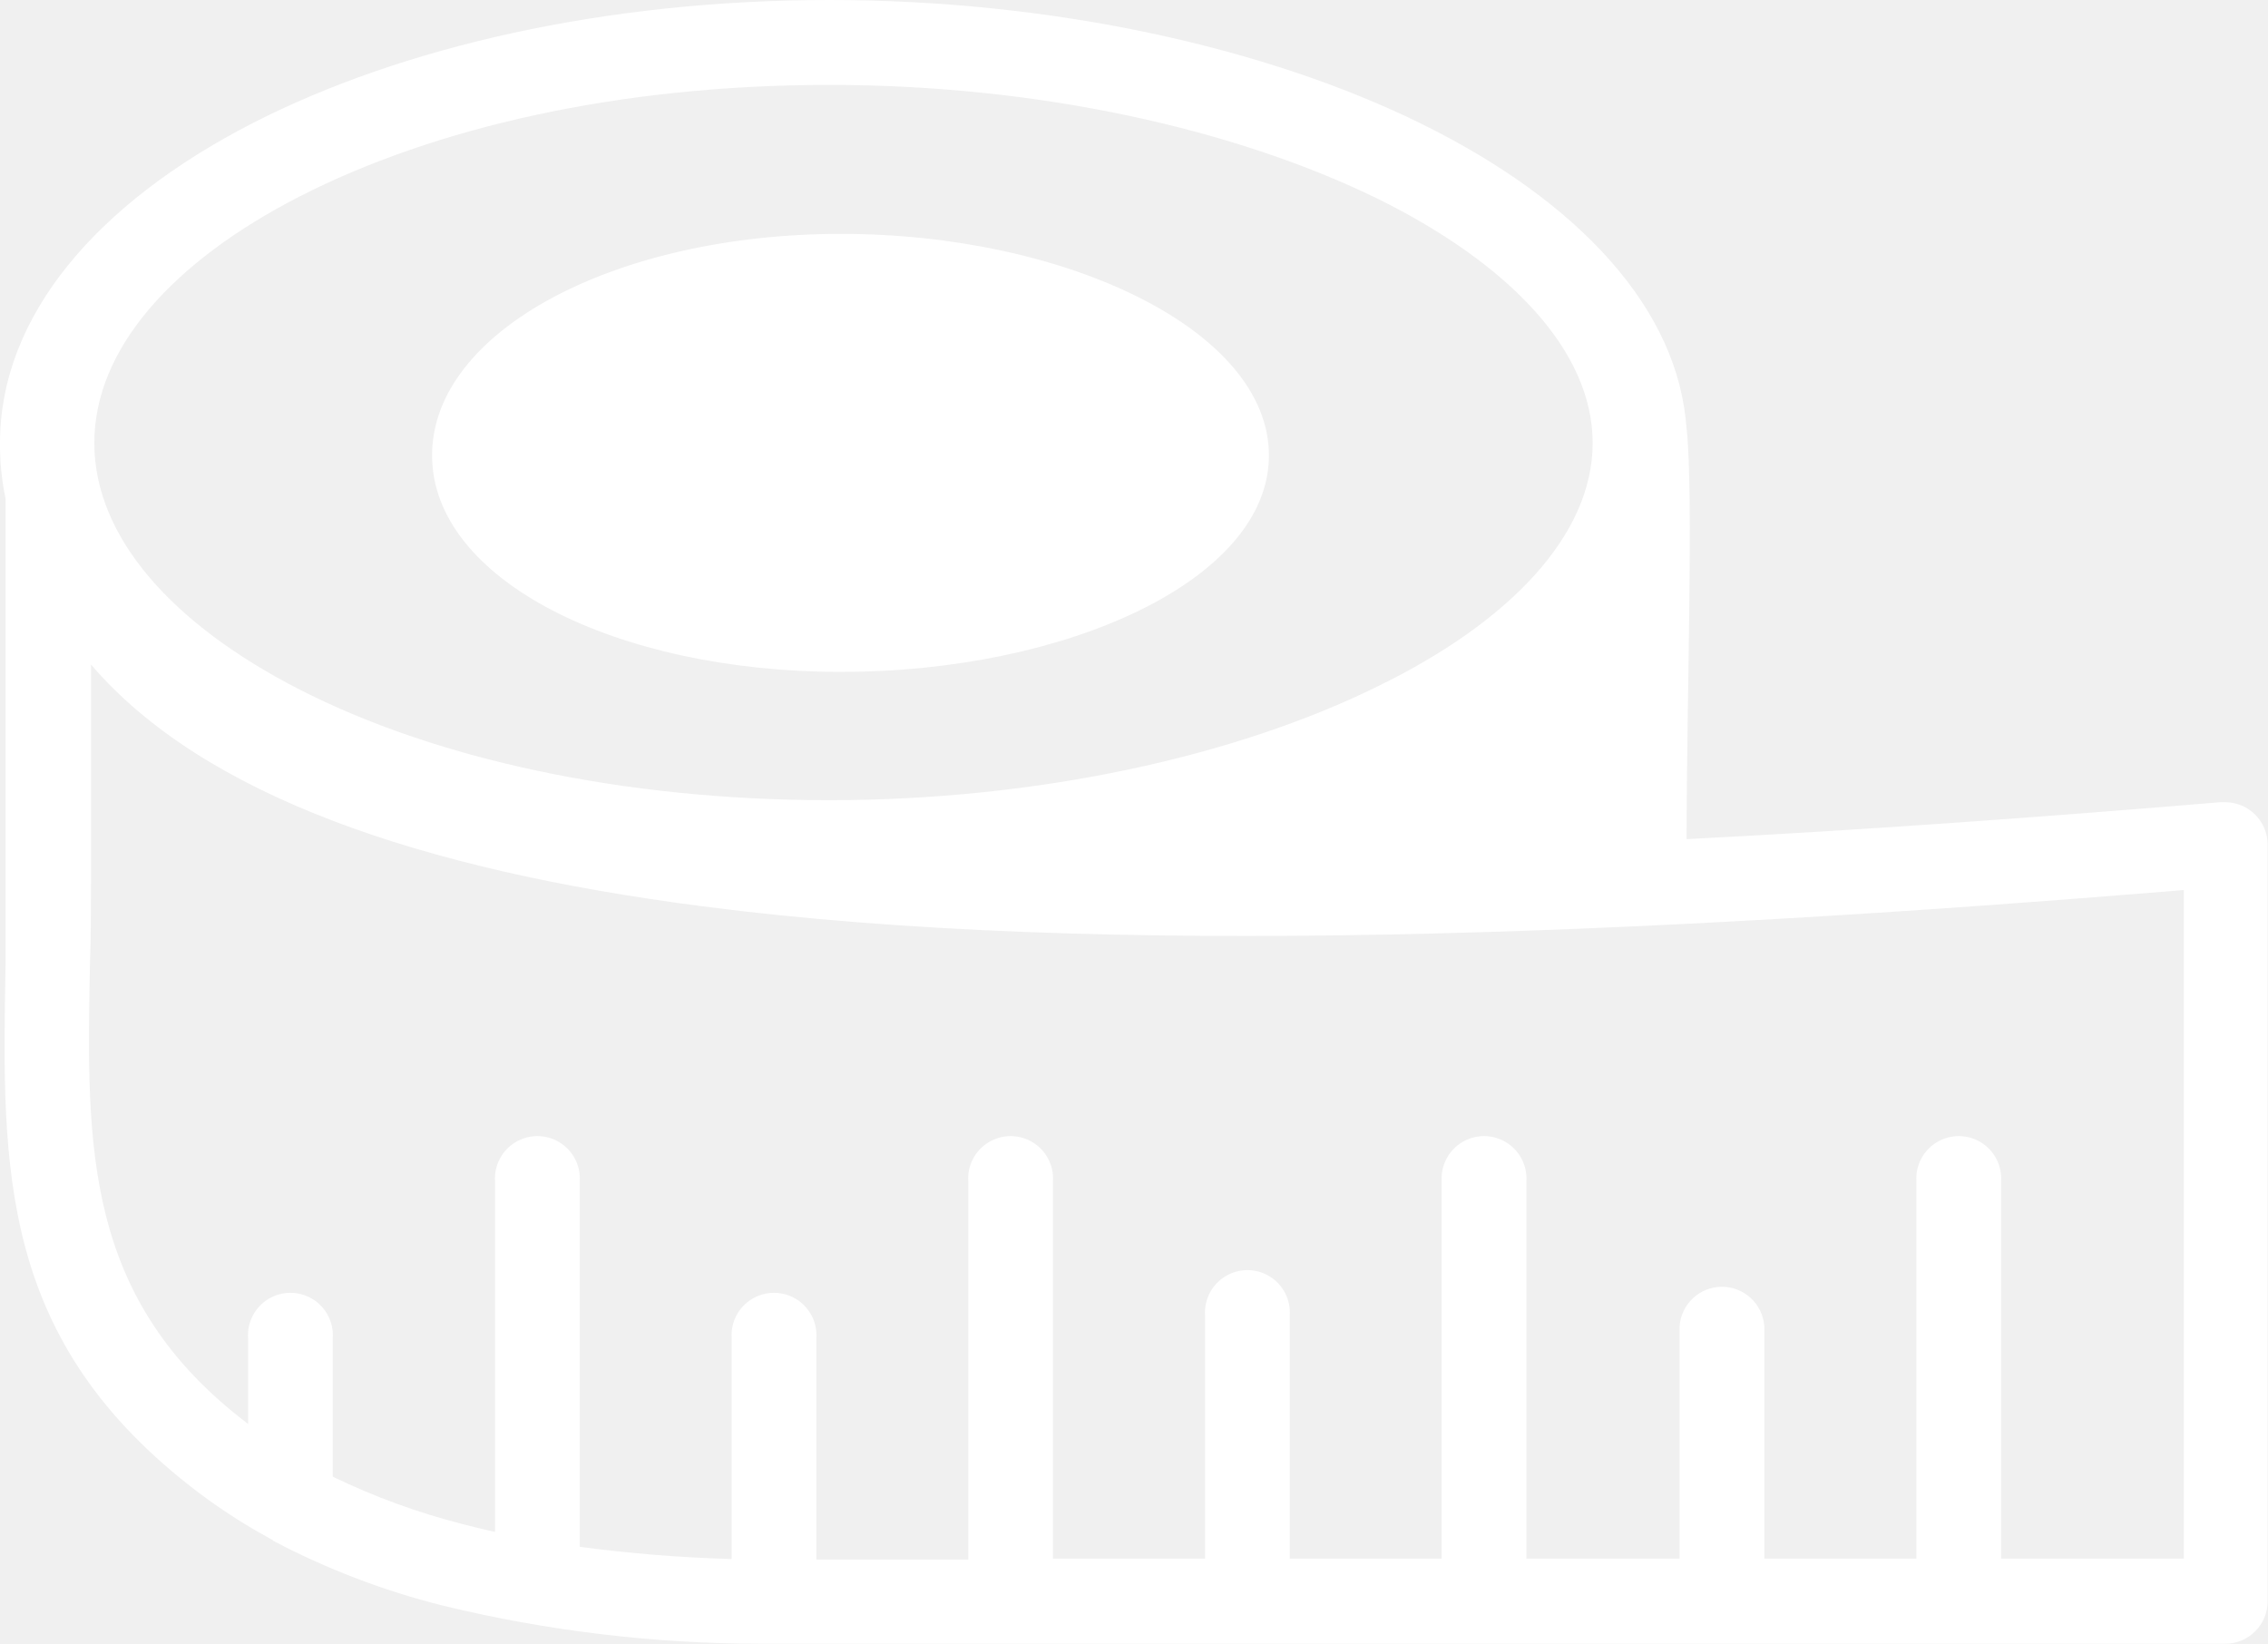
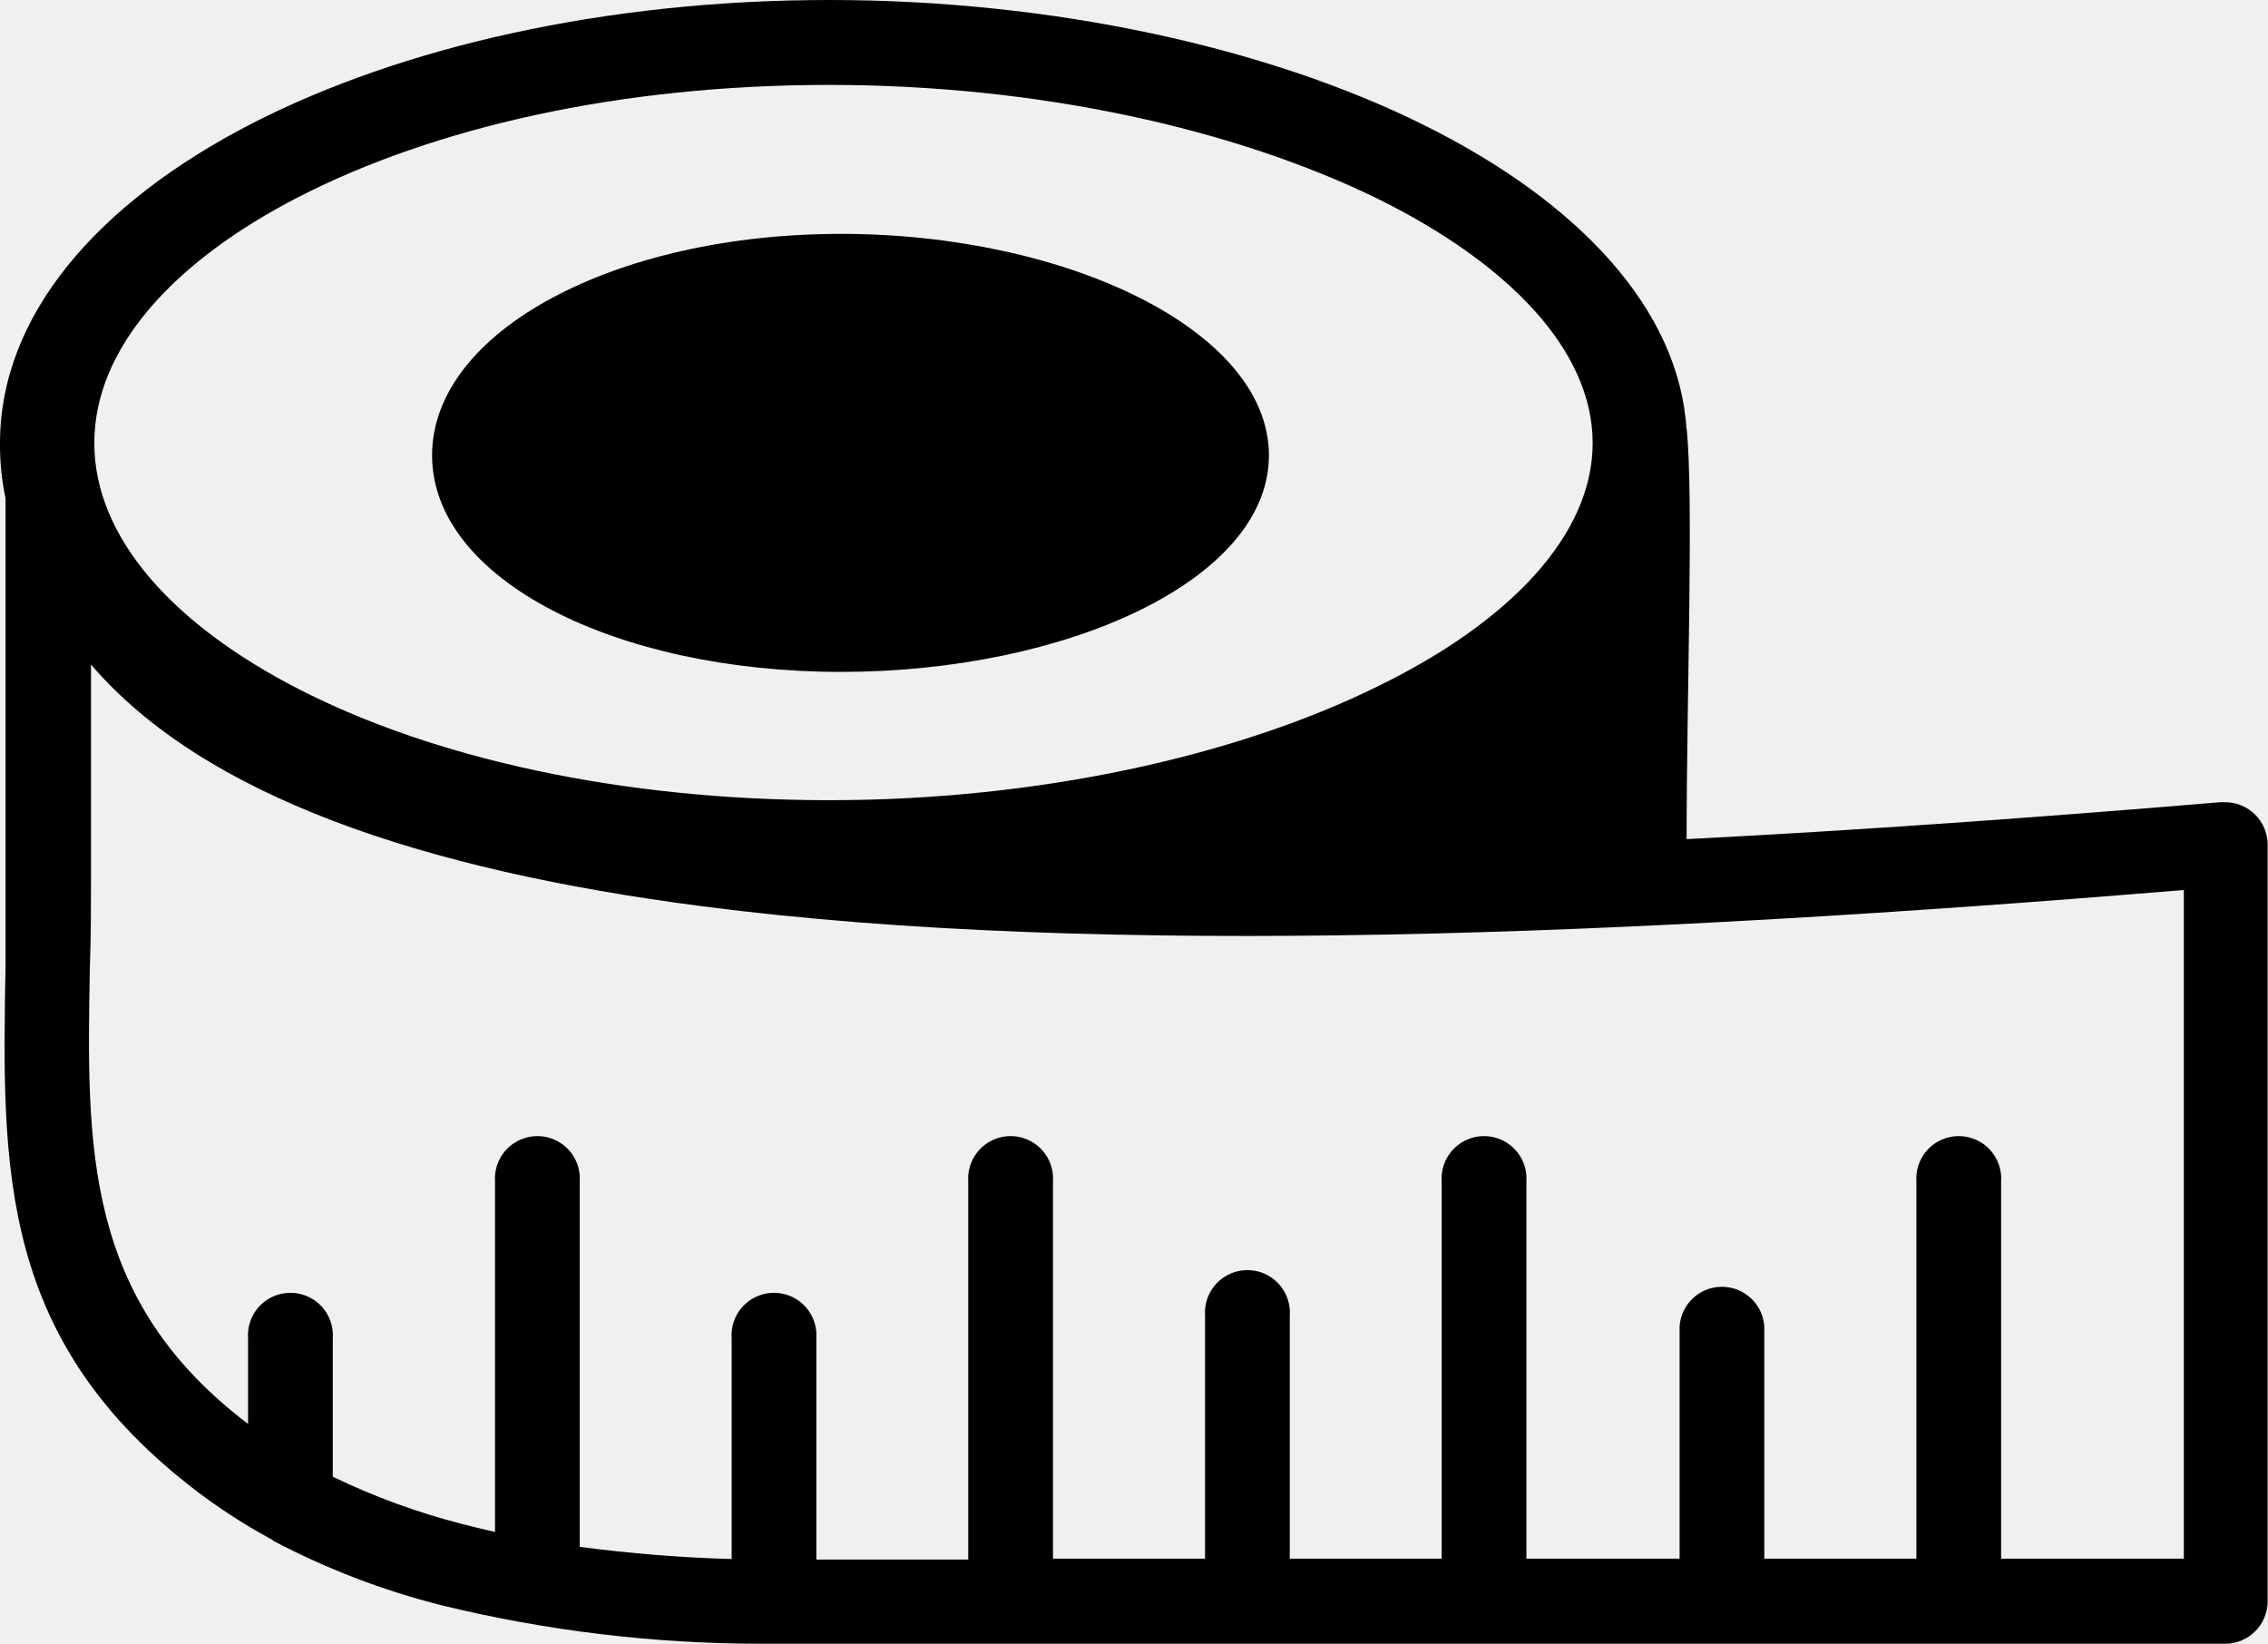
<svg xmlns="http://www.w3.org/2000/svg" id="Layer_1" data-name="Layer 1" viewBox="0 0 122.88 89.03">
-   <path fill="white" d="M118.29,48.22c-29.73,2.45-58.61,3.68-80.22.88C22.76,47.12,11,43.09,4.93,36V47.86c0,1.07,0,2.82-.06,4.54-.18,9.75-.33,18,8.57,24.74V72.49a2.3,2.3,0,1,1,4.59,0V80a37.46,37.46,0,0,0,7,2.56c.59.15,1.18.3,1.79.43V64a2.3,2.3,0,1,1,4.59,0v19.8a79.79,79.79,0,0,0,8.23.66V72.49a2.3,2.3,0,1,1,4.59,0v12h8.23V64a2.3,2.3,0,1,1,4.59,0V84.44h8.24V71.26a2.3,2.3,0,1,1,4.59,0V84.44h8.23V64a2.3,2.3,0,1,1,4.59,0V84.44H91V71.86a2.3,2.3,0,0,1,4.59,0V84.44h8.24s0-.09,0-.13V64a2.3,2.3,0,1,1,4.59,0V84.44h9.9V48.22ZM14.78,83.43a2.49,2.49,0,0,1-.28-.15,31.36,31.36,0,0,1-3.73-2.41C-.07,72.67.1,63.38.3,52.33c0-1.22,0-2.47,0-4.47V27A13.91,13.91,0,0,1,0,24C0,17.12,5.24,11,13.71,6.66,21.75,2.55,32.79,0,44.93,0S68.68,2.58,77.1,6.75,91,16.75,91.38,23.32c0,0,0-.08,0-.13.39,3.69,0,14.74,0,22.27,9.4-.48,19.12-1.18,28.91-2h.28a2.3,2.3,0,0,1,2.29,2.29v41a2.3,2.3,0,0,1-2.29,2.3H41.22a73.16,73.16,0,0,1-17.28-2.08,41.16,41.16,0,0,1-9.16-3.51ZM45.56,12.67c12.23,0,23.19,5.23,23.19,12s-11,11.73-23.19,11.73-22.15-5-22.15-11.73,9.92-12,22.15-12Zm29.09-1.9C66.94,7,56.31,4.6,44.93,4.6s-21.4,2.31-28.71,6.05C9.36,14.17,5.11,18.89,5.11,24s4.25,9.84,11.11,13.35c7.31,3.74,17.45,6,28.71,6s22-2.36,29.72-6.17C81.77,33.71,86.29,29,86.29,24s-4.52-9.71-11.64-13.23Z" />
+   <path fill="black" d="M118.29,48.22c-29.73,2.45-58.61,3.68-80.22.88C22.76,47.12,11,43.09,4.93,36V47.86c0,1.07,0,2.82-.06,4.54-.18,9.75-.33,18,8.57,24.74V72.49a2.3,2.3,0,1,1,4.59,0V80a37.46,37.46,0,0,0,7,2.56c.59.15,1.18.3,1.79.43V64a2.3,2.3,0,1,1,4.59,0v19.8a79.79,79.79,0,0,0,8.23.66V72.49a2.3,2.3,0,1,1,4.59,0v12h8.23V64a2.3,2.3,0,1,1,4.59,0V84.44h8.24V71.26a2.3,2.3,0,1,1,4.59,0V84.44h8.23V64a2.3,2.3,0,1,1,4.59,0V84.44H91V71.86a2.3,2.3,0,0,1,4.59,0V84.44h8.24s0-.09,0-.13V64a2.3,2.3,0,1,1,4.59,0V84.44h9.9V48.22ZM14.78,83.43a2.49,2.49,0,0,1-.28-.15,31.36,31.36,0,0,1-3.73-2.41C-.07,72.67.1,63.38.3,52.33c0-1.22,0-2.47,0-4.47V27A13.91,13.91,0,0,1,0,24C0,17.12,5.24,11,13.71,6.66,21.75,2.55,32.79,0,44.93,0S68.68,2.58,77.1,6.75,91,16.75,91.38,23.32c0,0,0-.08,0-.13.39,3.69,0,14.74,0,22.27,9.4-.48,19.12-1.18,28.91-2h.28a2.3,2.3,0,0,1,2.29,2.29v41a2.3,2.3,0,0,1-2.29,2.3H41.22a73.16,73.16,0,0,1-17.28-2.08,41.16,41.16,0,0,1-9.16-3.51ZM45.56,12.67c12.23,0,23.19,5.23,23.19,12s-11,11.73-23.19,11.73-22.15-5-22.15-11.73,9.92-12,22.15-12Zm29.09-1.9C66.94,7,56.31,4.6,44.93,4.6s-21.4,2.31-28.71,6.05C9.36,14.17,5.11,18.89,5.11,24s4.25,9.84,11.11,13.35c7.31,3.74,17.45,6,28.71,6s22-2.36,29.72-6.17C81.77,33.71,86.29,29,86.29,24s-4.52-9.71-11.64-13.23Z" />
</svg>
